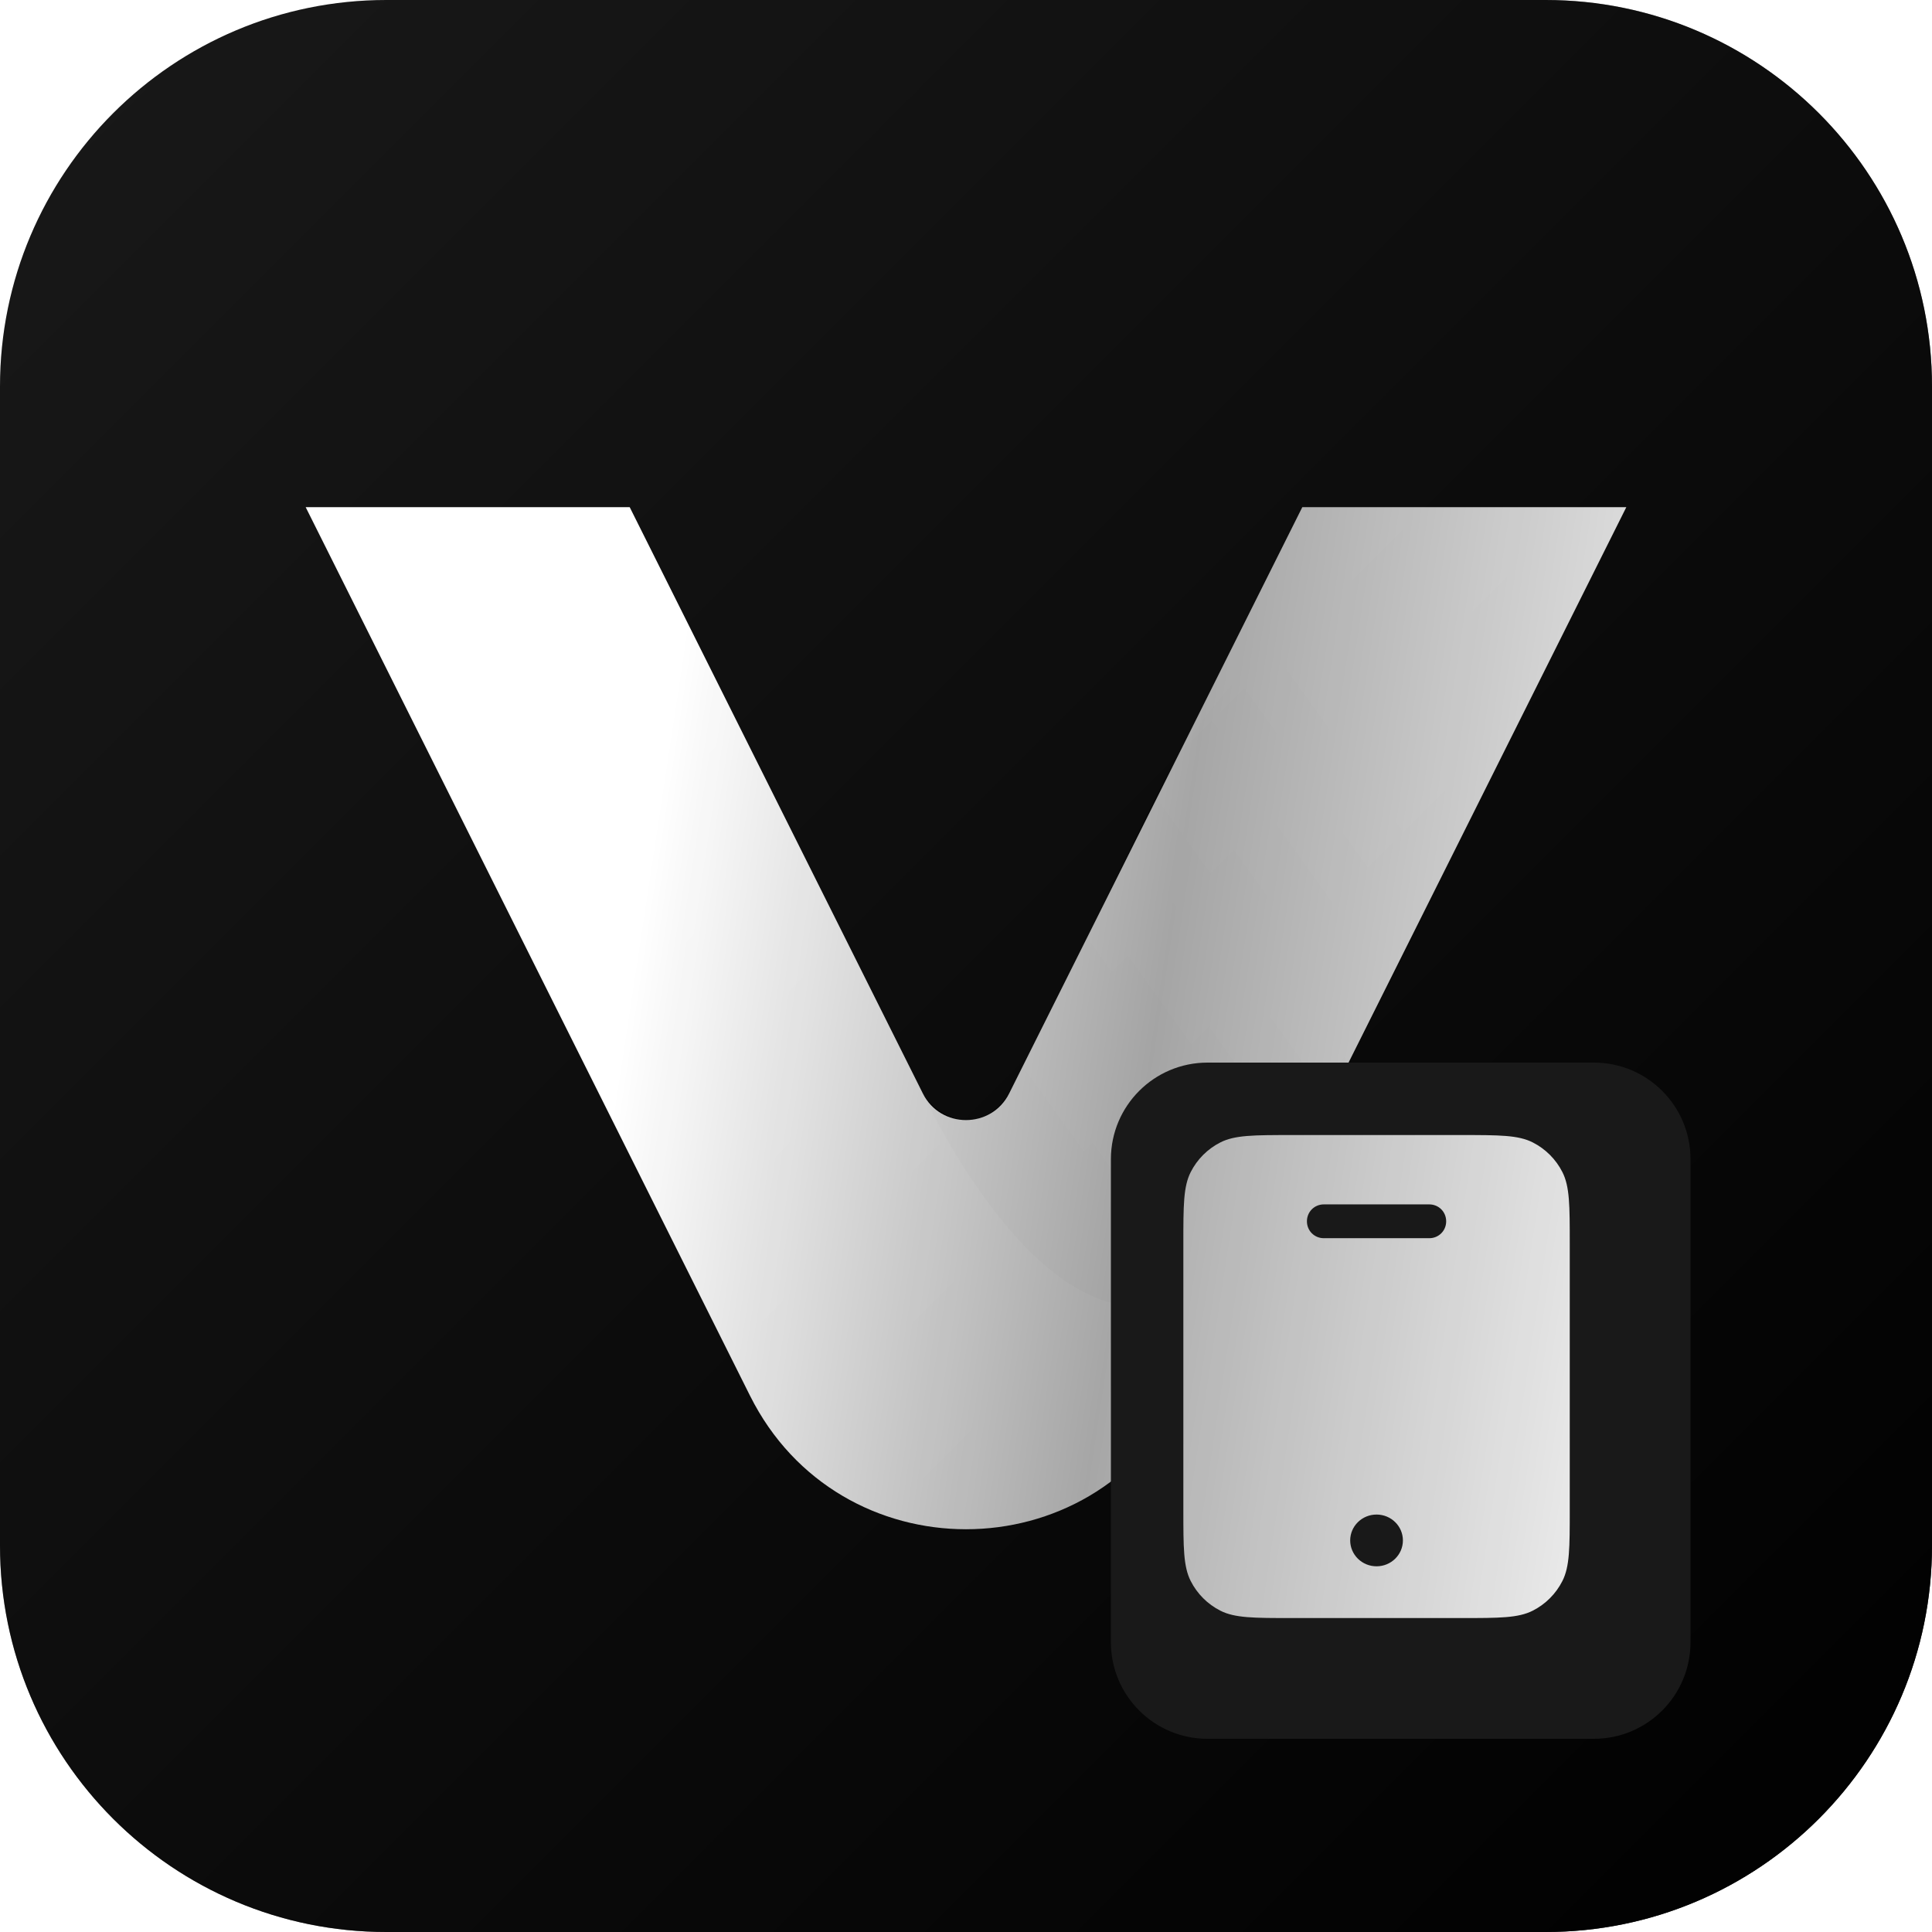
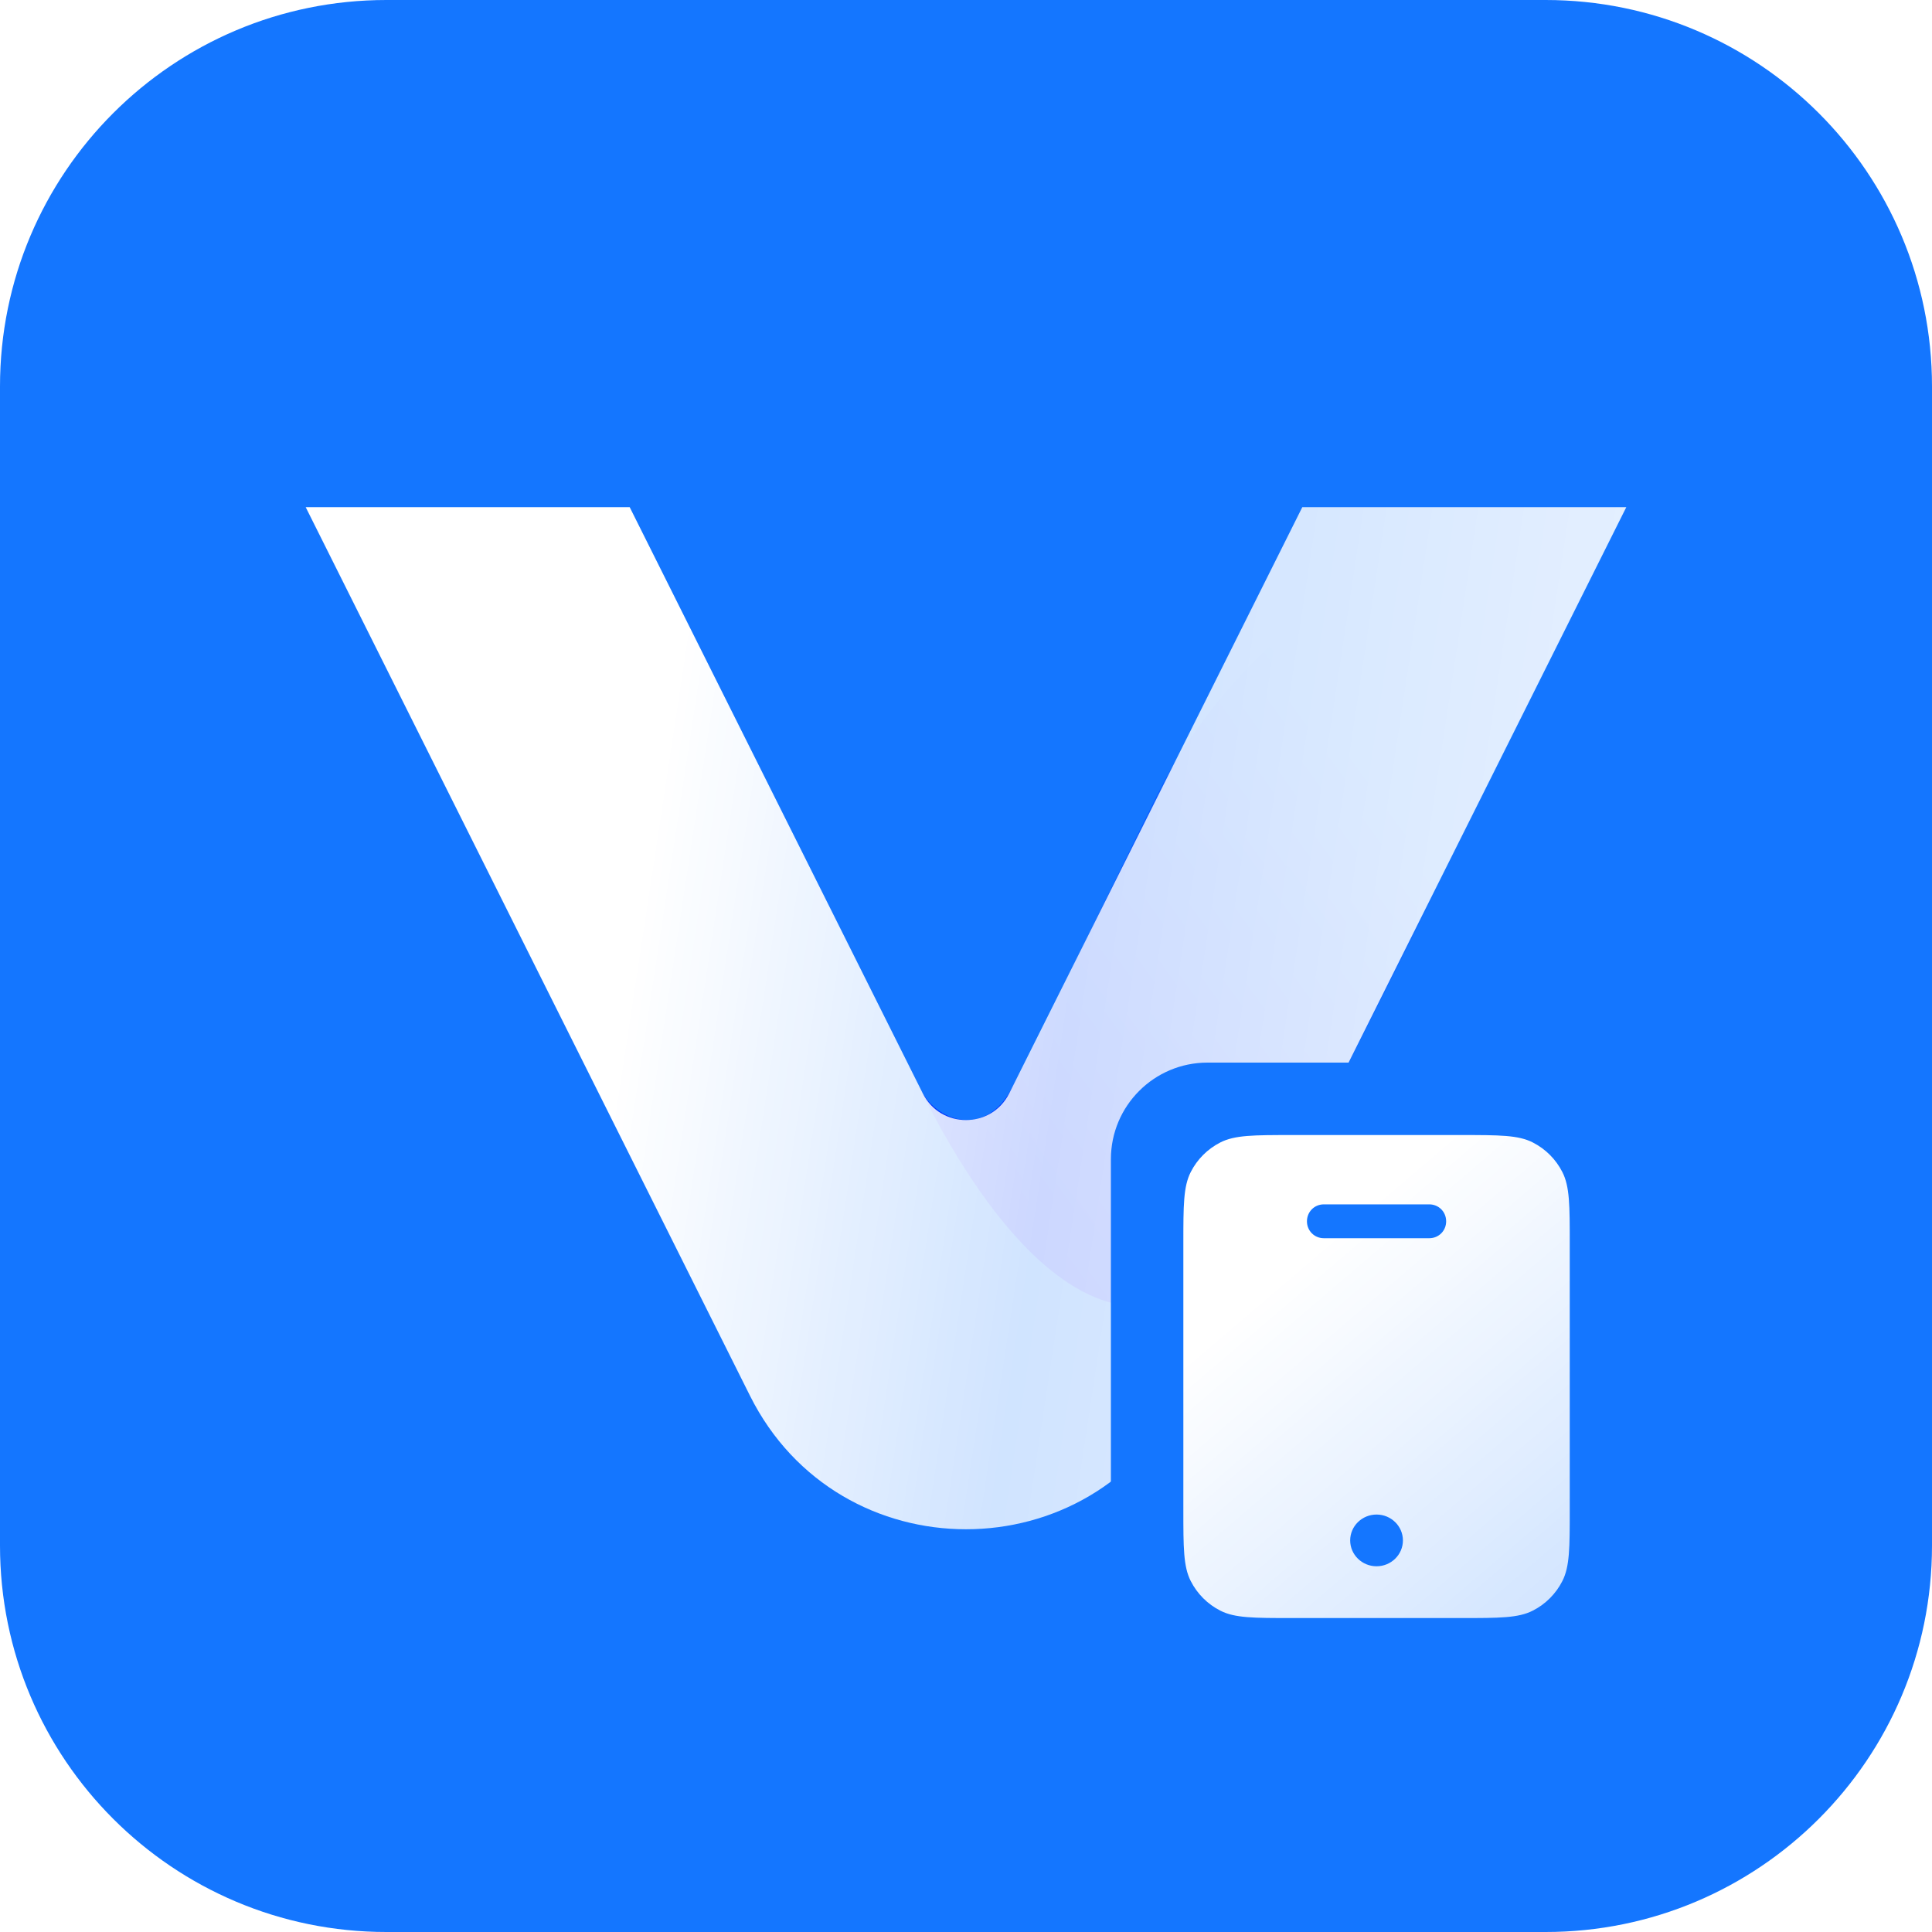
- <svg xmlns="http://www.w3.org/2000/svg" width="28" height="28" viewBox="0 0 28 28" fill="none">
+ <svg xmlns="http://www.w3.org/2000/svg" width="40" height="40" viewBox="0 0 40 40" fill="none">
  <defs>
-     <linearGradient id="bgGradient" x1="0" y1="0" x2="28" y2="28" gradientUnits="userSpaceOnUse">
-       <stop stop-color="rgba(0,0,0,0)" stop-opacity="0" />
-       <stop offset="1" stop-color="rgba(0,0,0,1)" stop-opacity="1" />
-     </linearGradient>
-     <linearGradient id="textGradient" x1="23.57" y1="20.687" x2="8.518" y2="18.407" gradientUnits="userSpaceOnUse">
-       <stop stop-color="rgba(255,255,255,0.96)" stop-opacity="0.96" />
-       <stop offset="0.5" stop-color="rgba(255,255,255,0.8)" stop-opacity="0.8" />
-       <stop offset="1" stop-color="rgba(255,255,255,1)" stop-opacity="1" />
-     </linearGradient>
-     <linearGradient id="soft" x1="20.32" y1="11.962" x2="14.151" y2="16.381" gradientUnits="userSpaceOnUse">
+     <linearGradient x1="29.029" y1="17.088" x2="20.216" y2="23.401" id="paint_linear_498_36065_0" gradientUnits="userSpaceOnUse">
      <stop stop-color="#000000" stop-opacity="0" />
      <stop offset="1" stop-color="#000000" />
    </linearGradient>
+     <linearGradient x1="33.671" y1="29.552" x2="12.168" y2="26.296" id="paint_linear_498_36066_0" gradientUnits="userSpaceOnUse">
+       <stop stop-color="#FFFFFF" stop-opacity="0.906" />
+       <stop offset="0.583" stop-color="#FFFFFF" stop-opacity="0.8" />
+       <stop offset="1" stop-color="#FFFFFF" />
+     </linearGradient>
+     <linearGradient x1="32.5" y1="33.5" x2="26.534" y2="26.511" id="paint_linear_498_36163_0" gradientUnits="userSpaceOnUse">
+       <stop stop-color="#FFFFFF" stop-opacity="0.8" />
+       <stop offset="1" stop-color="#FFFFFF" />
+     </linearGradient>
  </defs>
-   <rect rx="5.6" width="28" height="28" fill="#191919" />
-   <rect rx="5.6" width="28" height="28" fill="url(#bgGradient)" />
+   <rect id="矩形备份" rx="8" width="40" height="40" fill="#1476FF" fill-opacity="1" />
  <g style="mix-blend-mode:soft-light">
-     <path d="M13.328 15.764C14.385 17.927 16.702 21.147 18.879 16.723C19.159 16.149 20.79 12.978 21.182 12.173C24.619 5.054 18.571 7.91 16.786 11.487C16.464 12.131 14.917 15.33 14.637 15.82C14.252 16.485 13.559 16.254 13.328 15.764Z" fill="url(#soft)" fill-rule="evenodd" />
+     <path id="路径 41" d="M19.04 22.52C20.55 25.61 23.86 30.21 26.97 23.89C27.37 23.07 29.7 18.54 30.26 17.39C35.17 7.22 26.53 11.3 23.98 16.41C23.52 17.33 21.31 21.9 20.91 22.6C20.36 23.55 19.37 23.22 19.04 22.52Z" fill="url(#paint_linear_498_36065_0)" fill-opacity="1" fill-rule="evenodd" />
  </g>
-   <path d="M4.43 7.35L10.87 20.228C12.159 22.808 15.841 22.808 17.13 20.228L23.57 7.35L18.874 7.35L14.626 15.846C14.368 16.362 13.632 16.362 13.374 15.846L9.126 7.35L4.43 7.35L4.43 7.35Z" fill="url(#textGradient)" fill-rule="evenodd" />
-   <rect x="16.1" y="15.4" rx="1.4" width="8.4" height="9.8" fill="#191919" />
-   <path d="M21.179 16.45L18.721 16.45C18.171 16.45 17.896 16.45 17.686 16.557C17.501 16.651 17.351 16.801 17.257 16.986C17.15 17.196 17.15 17.471 17.15 18.021L17.15 21.879C17.15 22.429 17.15 22.704 17.257 22.914C17.351 23.099 17.501 23.249 17.686 23.343C17.896 23.45 18.171 23.45 18.721 23.45L21.179 23.45C21.729 23.45 22.004 23.45 22.214 23.343C22.399 23.249 22.549 23.099 22.643 22.914C22.75 22.704 22.75 22.429 22.75 21.879L22.75 18.021C22.75 17.471 22.75 17.196 22.643 16.986C22.549 16.801 22.399 16.651 22.214 16.557C22.004 16.45 21.729 16.45 21.179 16.45ZM18.941 17.7C18.941 17.563 19.049 17.455 19.186 17.455L20.714 17.455C20.851 17.455 20.959 17.563 20.959 17.7C20.959 17.837 20.851 17.945 20.714 17.945L19.186 17.945C19.049 17.945 18.941 17.837 18.941 17.7ZM19.568 22.325C19.568 22.118 19.739 21.95 19.95 21.95C20.161 21.95 20.332 22.118 20.332 22.325C20.332 22.532 20.161 22.7 19.95 22.7C19.739 22.7 19.568 22.532 19.568 22.325Z" fill="url(#textGradient)" fill-rule="evenodd" />
+   <path id="减去顶层" d="M6.329 10.5L15.528 28.898C17.37 32.583 22.63 32.583 24.472 28.898L33.671 10.5L26.963 10.5L20.895 22.637C20.526 23.374 19.474 23.374 19.105 22.637L13.037 10.5L6.329 10.5L6.329 10.5Z" clip-rule="evenodd" fill="url(#paint_linear_498_36066_0)" fill-opacity="1" fill-rule="evenodd" />
+   <rect id="矩形" x="23" y="22" rx="2" width="12" height="14" fill="#1476FF" fill-opacity="1" />
+   <rect id="矩形" x="23.5" y="22.5" rx="2" width="11" height="13" stroke="#979797" stroke-opacity="0" stroke-width="1" />
+   <path id="减去顶层" d="M30.256 23.5L26.744 23.5C25.959 23.5 25.565 23.5 25.266 23.653C25.002 23.787 24.787 24.002 24.653 24.266C24.5 24.566 24.5 24.959 24.5 25.744L24.5 31.256C24.5 32.041 24.5 32.434 24.653 32.734C24.787 32.998 25.002 33.213 25.266 33.347C25.565 33.5 25.959 33.5 26.744 33.5L30.256 33.5C31.041 33.5 31.435 33.5 31.734 33.347C31.998 33.213 32.213 32.998 32.347 32.734C32.5 32.434 32.5 32.041 32.5 31.256L32.5 25.744C32.5 24.959 32.5 24.566 32.347 24.266C32.213 24.002 31.998 23.787 31.734 23.653C31.435 23.5 31.041 23.5 30.256 23.5ZM27.059 25.286C27.059 25.089 27.213 24.935 27.409 24.935L29.591 24.935C29.787 24.935 29.941 25.089 29.941 25.286C29.941 25.482 29.787 25.636 29.591 25.636L27.409 25.636C27.213 25.636 27.059 25.482 27.059 25.286ZM27.954 31.893C27.954 31.597 28.199 31.357 28.5 31.357C28.801 31.357 29.046 31.597 29.046 31.893C29.046 32.188 28.801 32.428 28.5 32.428C28.199 32.428 27.954 32.188 27.954 31.893Z" clip-rule="evenodd" fill="url(#paint_linear_498_36163_0)" fill-opacity="1" fill-rule="evenodd" />
</svg>
